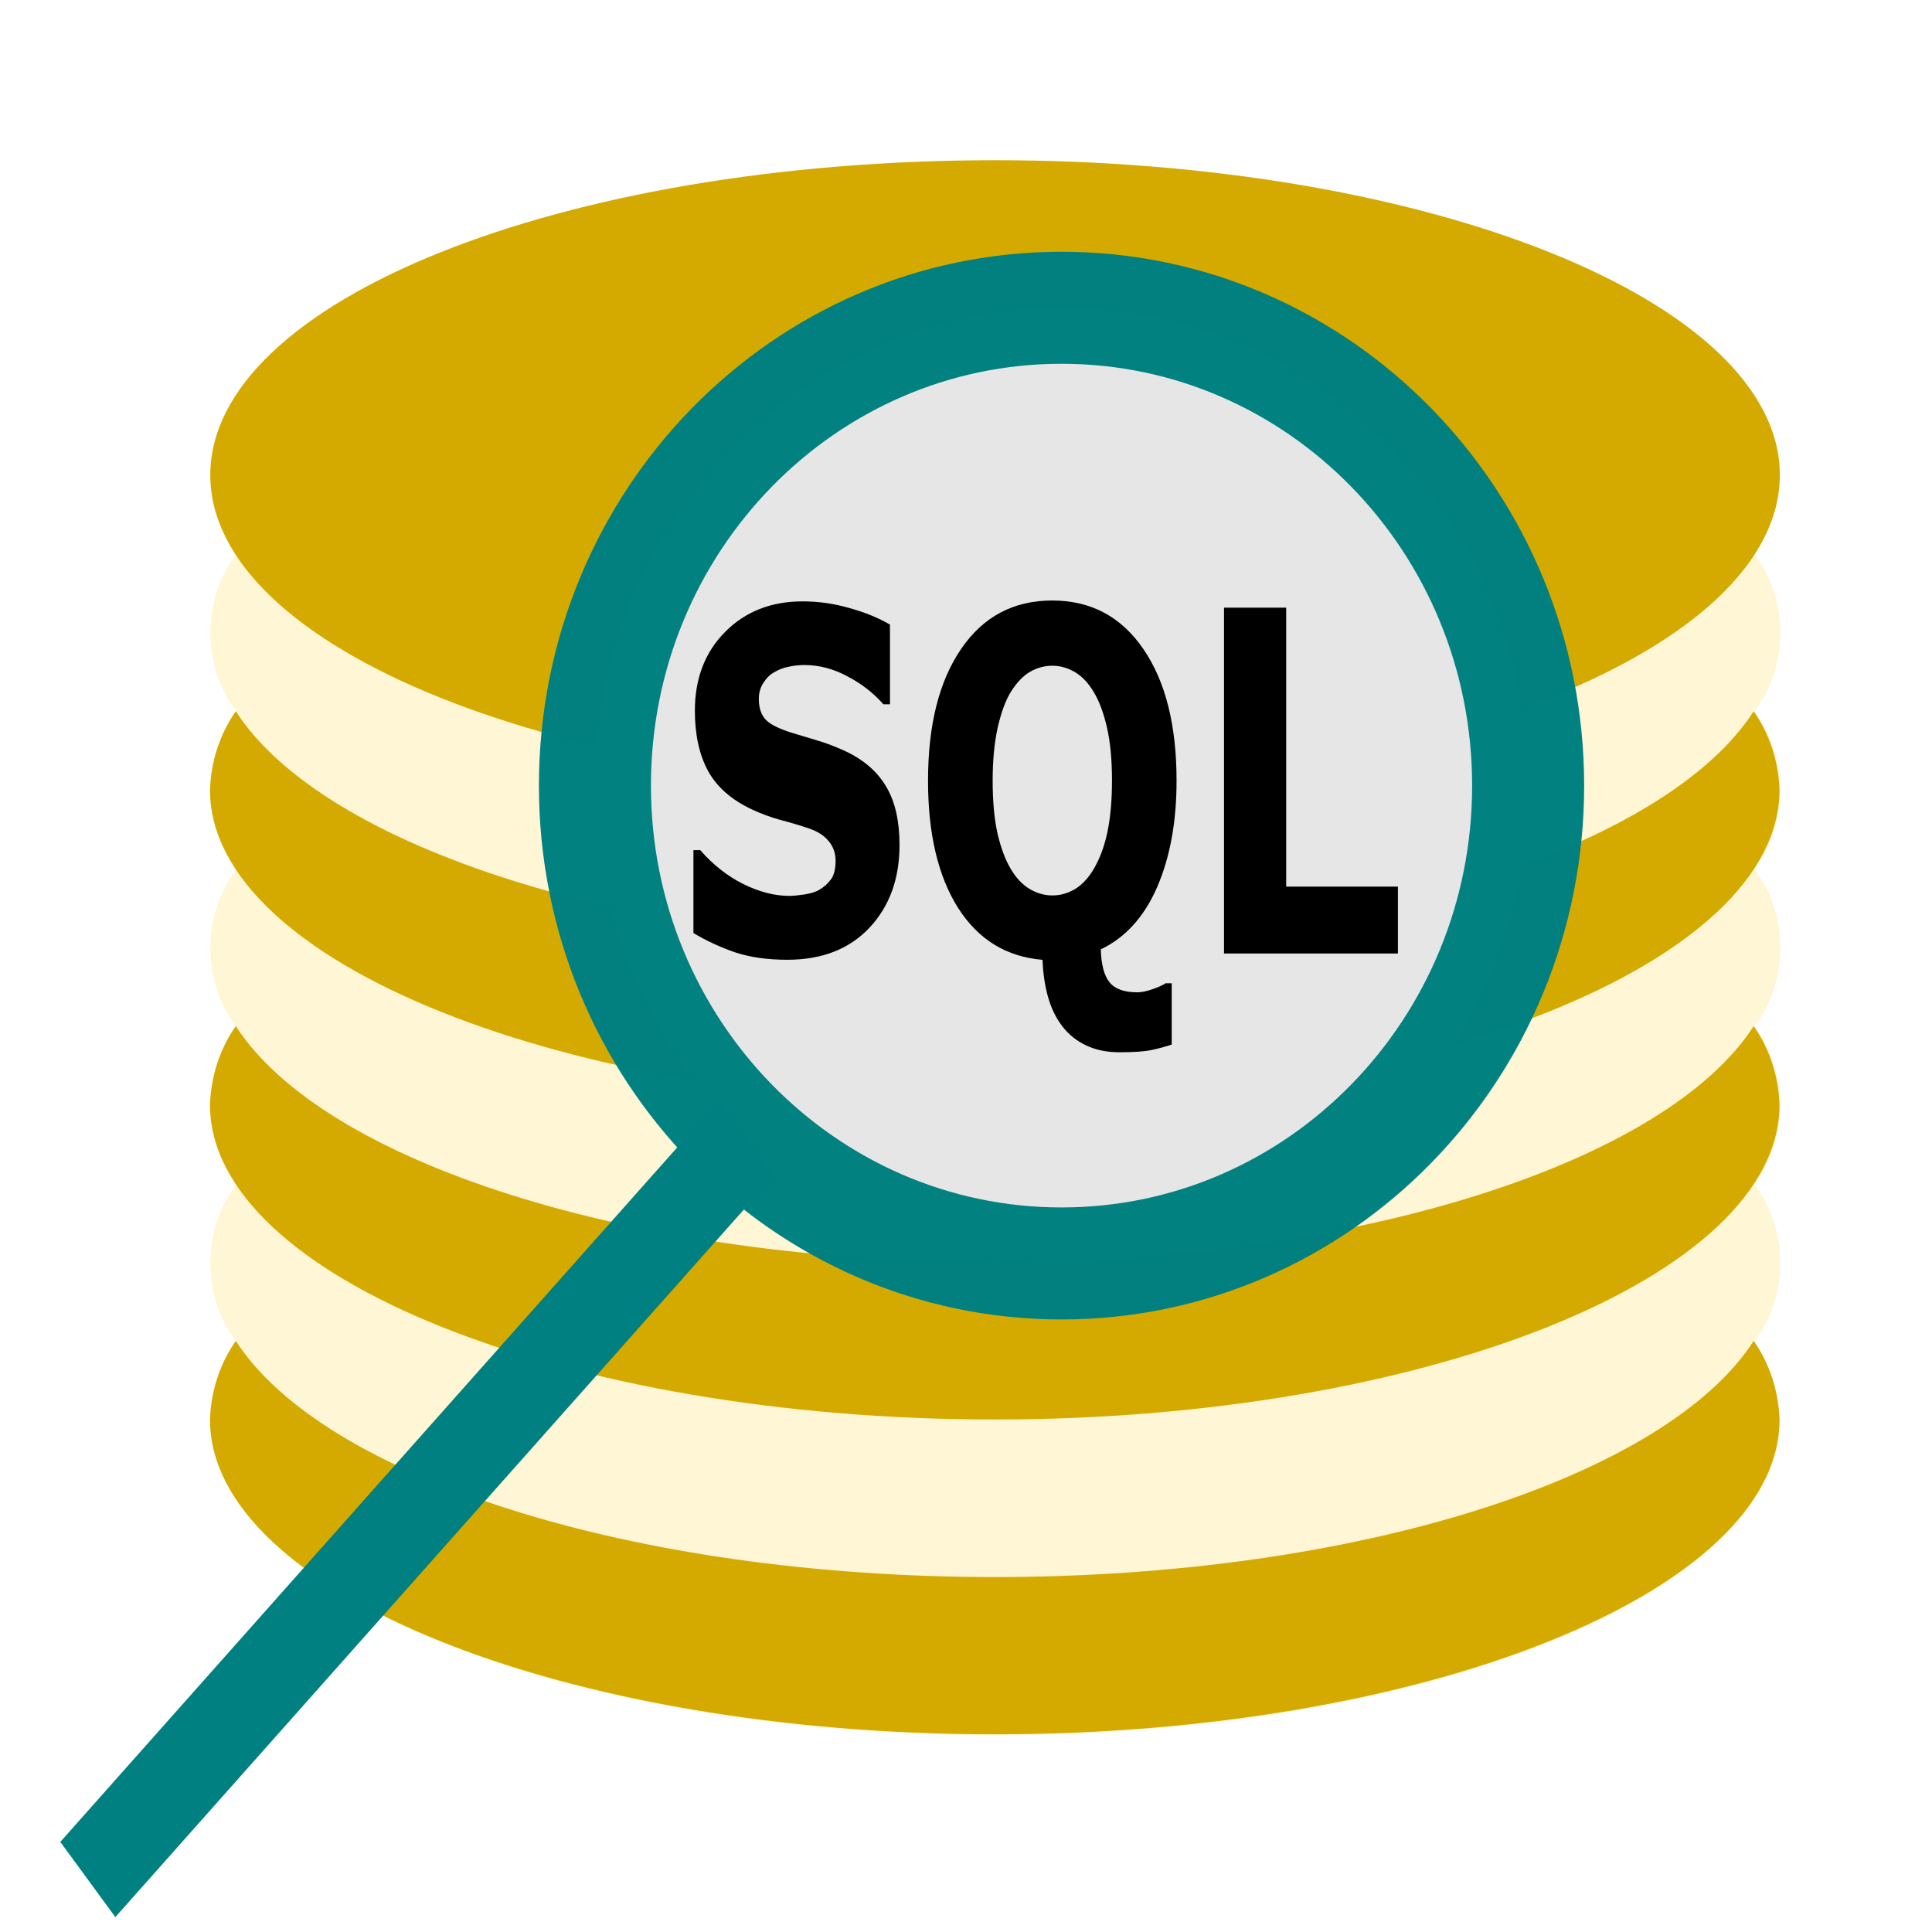
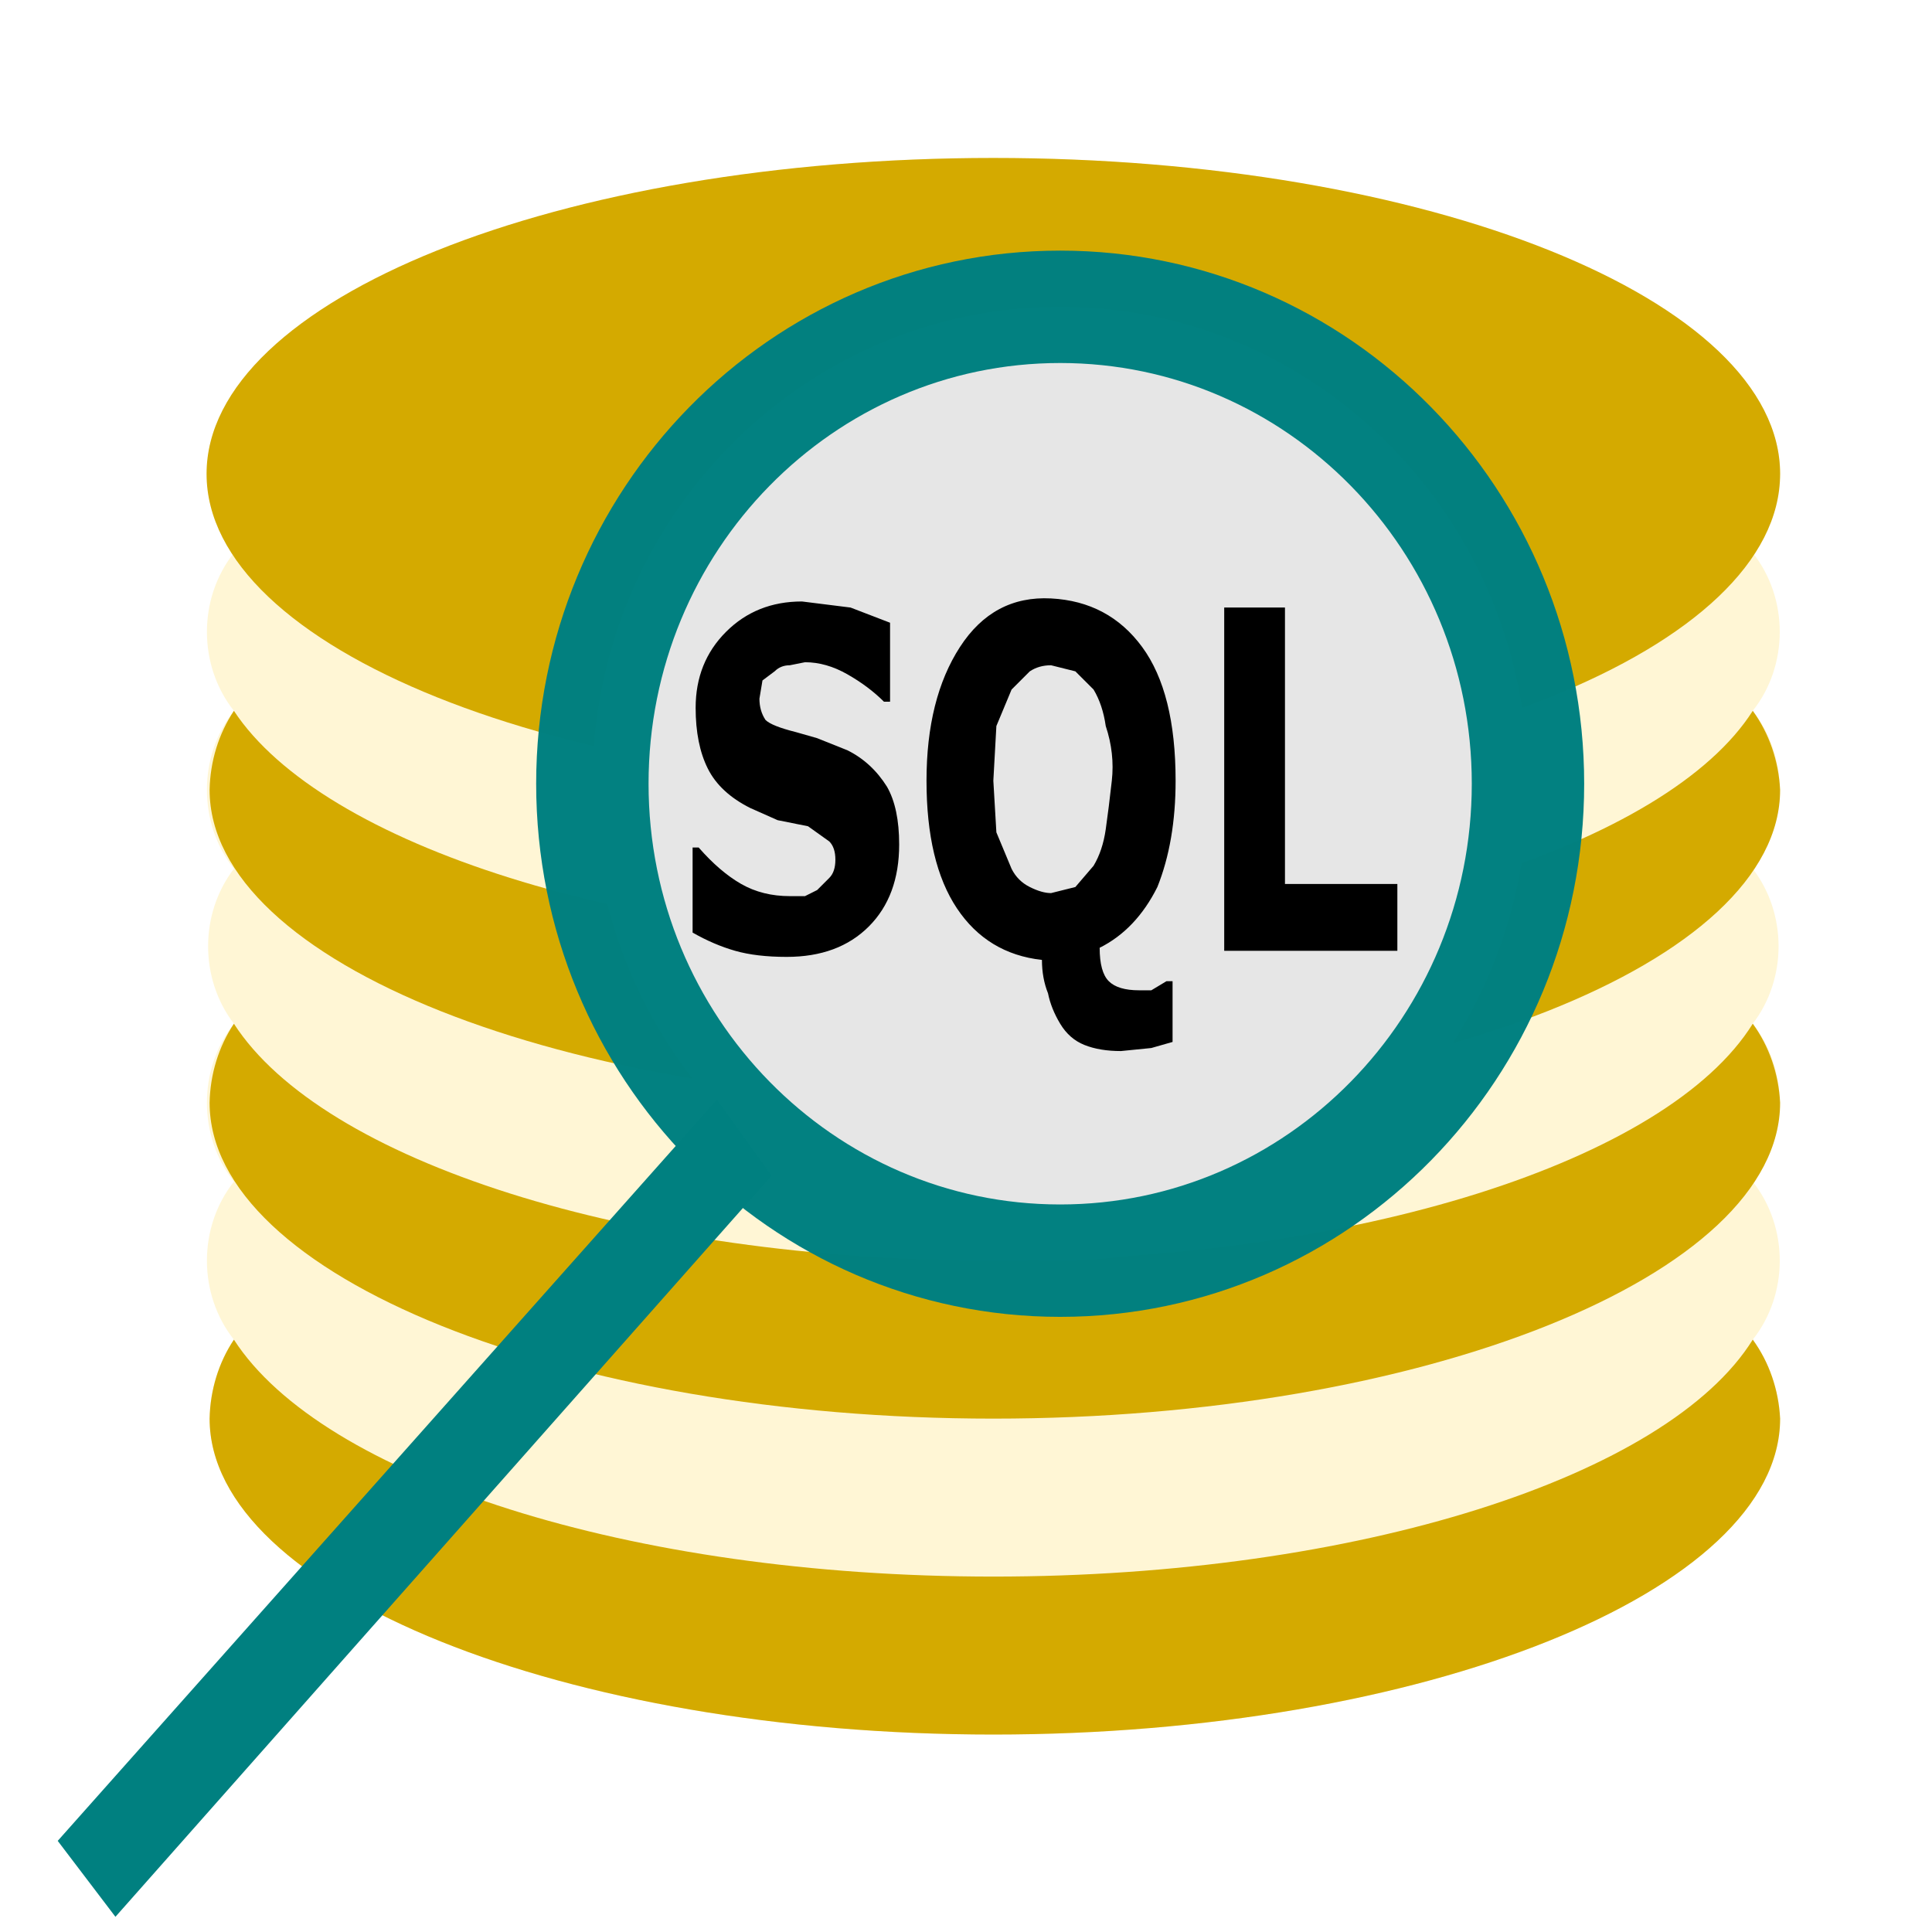
- <svg xmlns="http://www.w3.org/2000/svg" width="223.239" height="223.239" viewBox="0 0 6.364 6.364" version="1.1" id="svg35290" xml:space="preserve">
-   <defs id="defs35287">
-     <rect x="115" y="65" width="65" height="45" id="rect14260" />
-     <linearGradient id="linearGradient101960">
-       <stop style="stop-color:#564f66;stop-opacity:1;" offset="0" id="stop101958" />
-     </linearGradient>
-     <style id="style13965">.cls-1 { fill:#f9f9d1; }
- .cls-2 { fill:#ac9230; }
- </style>
-   </defs>
-   <g id="layer1" transform="translate(-139.0563,-133.7942)">
-     <path class="cls-1" d="m 144.835,135.619 a 0.409,0.451 0 0 0 0.085,-0.259 c 0,-0.57 -1.175,-1.037 -2.585,-1.037 -1.41,0 -2.585,0.467 -2.585,1.037 a 0.409,0.451 0 0 0 0.085,0.259 0.367,0.404 0 0 0 0,0.519 0.367,0.404 0 0 0 0,0.519 0.367,0.404 0 0 0 0,0.519 0.367,0.404 0 0 0 0,0.519 0.367,0.404 0 0 0 0,0.519 0.409,0.451 0 0 0 -0.085,0.259 c 0,0.57 1.175,1.037 2.585,1.037 1.41,0 2.585,-0.467 2.585,-1.037 a 0.409,0.451 0 0 0 -0.085,-0.259 0.367,0.404 0 0 0 0,-0.519 0.367,0.404 0 0 0 0,-0.519 0.367,0.404 0 0 0 0,-0.519 0.367,0.404 0 0 0 0,-0.519 0.367,0.404 0 0 0 0,-0.519 z" id="path13971" style="display:inline;fill:#fff6d5;stroke-width:0.494" />
-     <ellipse class="cls-2  cls-1 " cx="142.334" cy="135.359" rx="2.585" ry="1.037" id="ellipse13973" style="display:inline;fill:#d4aa00;stroke-width:0.494" />
-     <path class="cls-2  cls-1 " d="m 142.334,138.989 c -1.203,0 -2.214,-0.332 -2.501,-0.778 a 0.409,0.451 0 0 0 -0.085,0.259 c 0,0.57 1.175,1.037 2.585,1.037 1.41,0 2.585,-0.467 2.585,-1.037 a 0.409,0.451 0 0 0 -0.085,-0.259 c -0.287,0.446 -1.297,0.778 -2.501,0.778 z" id="path13975" style="display:inline;fill:#d4aa00;stroke-width:0.494" />
-     <path class="cls-2  cls-1 " d="m 142.334,136.915 c -1.203,0 -2.214,-0.332 -2.501,-0.778 a 0.409,0.451 0 0 0 -0.085,0.259 c 0,0.57 1.175,1.037 2.585,1.037 1.41,0 2.585,-0.467 2.585,-1.037 a 0.409,0.451 0 0 0 -0.085,-0.259 c -0.287,0.446 -1.297,0.778 -2.501,0.778 z" id="path13977" style="display:inline;fill:#d4aa00;stroke-width:0.494" />
-     <path class="cls-2  cls-1 " d="m 142.334,137.952 c -1.203,0 -2.214,-0.332 -2.501,-0.778 a 0.409,0.451 0 0 0 -0.085,0.259 c 0,0.57 1.175,1.037 2.585,1.037 1.41,0 2.585,-0.467 2.585,-1.037 a 0.409,0.451 0 0 0 -0.085,-0.259 c -0.287,0.446 -1.297,0.778 -2.501,0.778 z" id="path13979" style="display:inline;fill:#d4aa00;stroke-width:0.494" />
-     <ellipse style="display:inline;fill:#e6e6e6;fill-opacity:1;stroke:#008080;stroke-width:0.369;stroke-linecap:round;stroke-linejoin:round;stroke-dasharray:none;stroke-opacity:0.992" id="path14109" cx="142.553" cy="136.382" rx="1.537" ry="1.574" />
-     <rect style="fill:#008080;fill-opacity:1;stroke:none;stroke-width:0.376;stroke-linecap:round;stroke-linejoin:round;stroke-dasharray:none;stroke-opacity:0.992" id="rect14163" width="0.307" height="3.266" x="201.541" y="-33.747" transform="matrix(0.5905095,0.8070307,-0.6641213,0.7476249,0,0)" />
-     <g transform="matrix(0.04311716,0,0,0.06185092,136.3238,131.4852)" id="text14258">
-       <path d="m 132.095,82.323 q 0,2.721 -2.313,4.428 -2.301,1.695 -6.259,1.695 -2.288,0 -3.995,-0.396 -1.695,-0.408 -3.179,-1.027 v -4.416 h 0.52 q 1.472,1.175 3.29,1.806 1.831,0.631 3.513,0.631 0.433,0 1.138,-0.074 0.705,-0.074 1.15,-0.247 0.544,-0.223 0.891,-0.557 0.359,-0.334 0.359,-0.99 0,-0.606 -0.52,-1.039 -0.507,-0.445 -1.497,-0.68 -1.039,-0.247 -2.202,-0.458 -1.15,-0.223 -2.165,-0.557 -2.326,-0.755 -3.352,-2.041 -1.014,-1.299 -1.014,-3.216 0,-2.573 2.301,-4.193 2.313,-1.633 5.937,-1.633 1.818,0 3.587,0.359 1.781,0.346 3.08,0.878 v 4.243 h -0.507 q -1.113,-0.891 -2.734,-1.484 -1.608,-0.606 -3.29,-0.606 -0.594,0 -1.188,0.087 -0.581,0.074 -1.126,0.297 -0.482,0.186 -0.829,0.569 -0.346,0.371 -0.346,0.854 0,0.73 0.557,1.126 0.557,0.383 2.103,0.705 1.014,0.21 1.942,0.408 0.94,0.198 2.016,0.544 2.115,0.693 3.117,1.893 1.014,1.187 1.014,3.092 z" id="path185" />
-       <path d="m 146.964,83.573 q 0.693,-0.841 1.027,-1.979 0.334,-1.15 0.334,-2.697 0,-1.658 -0.383,-2.82 -0.383,-1.163 -1.002,-1.88 -0.631,-0.742 -1.46,-1.076 -0.816,-0.334 -1.707,-0.334 -0.903,0 -1.707,0.322 -0.792,0.322 -1.46,1.064 -0.618,0.693 -1.014,1.917 -0.383,1.212 -0.383,2.82 0,1.645 0.371,2.808 0.383,1.15 1.002,1.88 0.618,0.73 1.447,1.076 0.829,0.346 1.744,0.346 0.915,0 1.744,-0.346 0.829,-0.359 1.447,-1.101 z m 0.507,4.317 q 0.05,1.225 0.668,1.757 0.618,0.532 2.115,0.532 0.507,0 1.2,-0.173 0.693,-0.173 0.965,-0.309 h 0.47 v 3.266 q -0.693,0.161 -1.509,0.285 -0.804,0.124 -2.474,0.124 -1.472,0 -2.573,-0.371 -1.089,-0.359 -1.818,-1.027 -0.717,-0.656 -1.076,-1.546 -0.359,-0.891 -0.421,-1.979 -4.131,-0.235 -6.445,-2.758 -2.301,-2.536 -2.301,-6.779 0,-4.441 2.523,-7.014 2.523,-2.585 6.964,-2.585 4.428,0 6.964,2.585 2.536,2.573 2.536,7.014 0,3.278 -1.484,5.665 -1.484,2.375 -4.305,3.315 z" id="path187" />
-       <path d="M 170.169,88.112 H 156.884 V 69.694 h 4.75 v 14.856 h 8.535 z" id="path189" style="display:inline" />
+ <svg xmlns="http://www.w3.org/2000/svg" width="223.24" height="223.24" viewBox="0 0 6.36 6.36">
+   <g transform="translate(-139.06 -133.8)">
+     <g stroke-width=".49">
+       <path fill="#fff6d5" d="M144.83 135.62a.4.45 0 0 0 .09-.26c0-.57-1.18-1.04-2.59-1.04-1.4 0-2.58.47-2.58 1.04a.4.45 0 0 0 .08.26.37.4 0 0 0 0 .52.37.4 0 0 0 0 .52.37.4 0 0 0 0 .51.37.4 0 0 0 0 .52.37.4 0 0 0 0 .52.4.45 0 0 0-.08.26c0 .57 1.17 1.04 2.58 1.04s2.59-.47 2.59-1.04a.4.45 0 0 0-.09-.26.37.4 0 0 0 0-.52.37.4 0 0 0 0-.52.37.4 0 0 0 0-.51.37.4 0 0 0 0-.52.37.4 0 0 0 0-.52" />
+       <ellipse cx="142.33" cy="135.36" fill="#d4aa00" rx="2.59" ry="1.04" />
+       <path fill="#d4aa00" d="M142.33 138.99c-1.2 0-2.21-.33-2.5-.78a.4.45 0 0 0-.08.26c0 .57 1.17 1.04 2.58 1.04s2.59-.47 2.59-1.04a.4.45 0 0 0-.09-.26c-.28.45-1.3.78-2.5.78m0-2.08c-1.2 0-2.21-.33-2.5-.77a.4.45 0 0 0-.08.26c0 .57 1.17 1.03 2.58 1.03s2.59-.46 2.59-1.03a.4.45 0 0 0-.09-.26c-.28.44-1.3.77-2.5.77" />
+       <path fill="#d4aa00" d="M142.33 137.95c-1.2 0-2.21-.33-2.5-.78a.4.45 0 0 0-.08.26c0 .57 1.17 1.04 2.58 1.04s2.59-.47 2.59-1.04a.4.45 0 0 0-.09-.26c-.28.45-1.3.78-2.5.78" />
    </g>
+     <ellipse cx="142.55" cy="136.38" fill="#e6e6e6" stroke="teal" stroke-linecap="round" stroke-linejoin="round" stroke-opacity=".99" stroke-width=".37" rx="1.54" ry="1.57" />
+     <path fill="teal" d="m141.42 137.42.18.25-2.16 2.44-.19-.25z" />
+     <path d="M142.02 136.58q0 .17-.1.27t-.27.1q-.1 0-.17-.02t-.14-.06v-.28h.02q.07.08.14.12t.16.04h.05l.04-.02.04-.04q.02-.02.02-.06t-.02-.06l-.07-.05-.1-.02-.09-.04q-.1-.05-.14-.13t-.04-.2q0-.15.1-.25t.25-.1l.16.02.13.05v.26h-.02q-.05-.05-.12-.09t-.14-.04l-.05.01q-.03 0-.05.02l-.04.03-.01.06q0 .04.02.07.02.02.1.04l.07.02.1.04q.08.04.13.12.04.07.04.19m.64.07q.03-.05.04-.12t.02-.16-.02-.18q-.01-.07-.04-.12l-.06-.06-.08-.02q-.04 0-.07.02l-.06.06-.05.12-.01.18.01.17.05.12q.02.04.06.06t.07.02l.08-.02zm.02.27q0 .08.03.11t.1.03h.04l.05-.03h.02v.2l-.07.02-.1.01q-.07 0-.12-.02t-.08-.07-.04-.1q-.02-.05-.02-.11-.18-.02-.28-.17t-.1-.42.11-.44.3-.16.3.16.11.44q0 .2-.06.35-.07.14-.19.2m.98.01h-.57v-1.13h.2v.91h.37z" />
  </g>
</svg>
